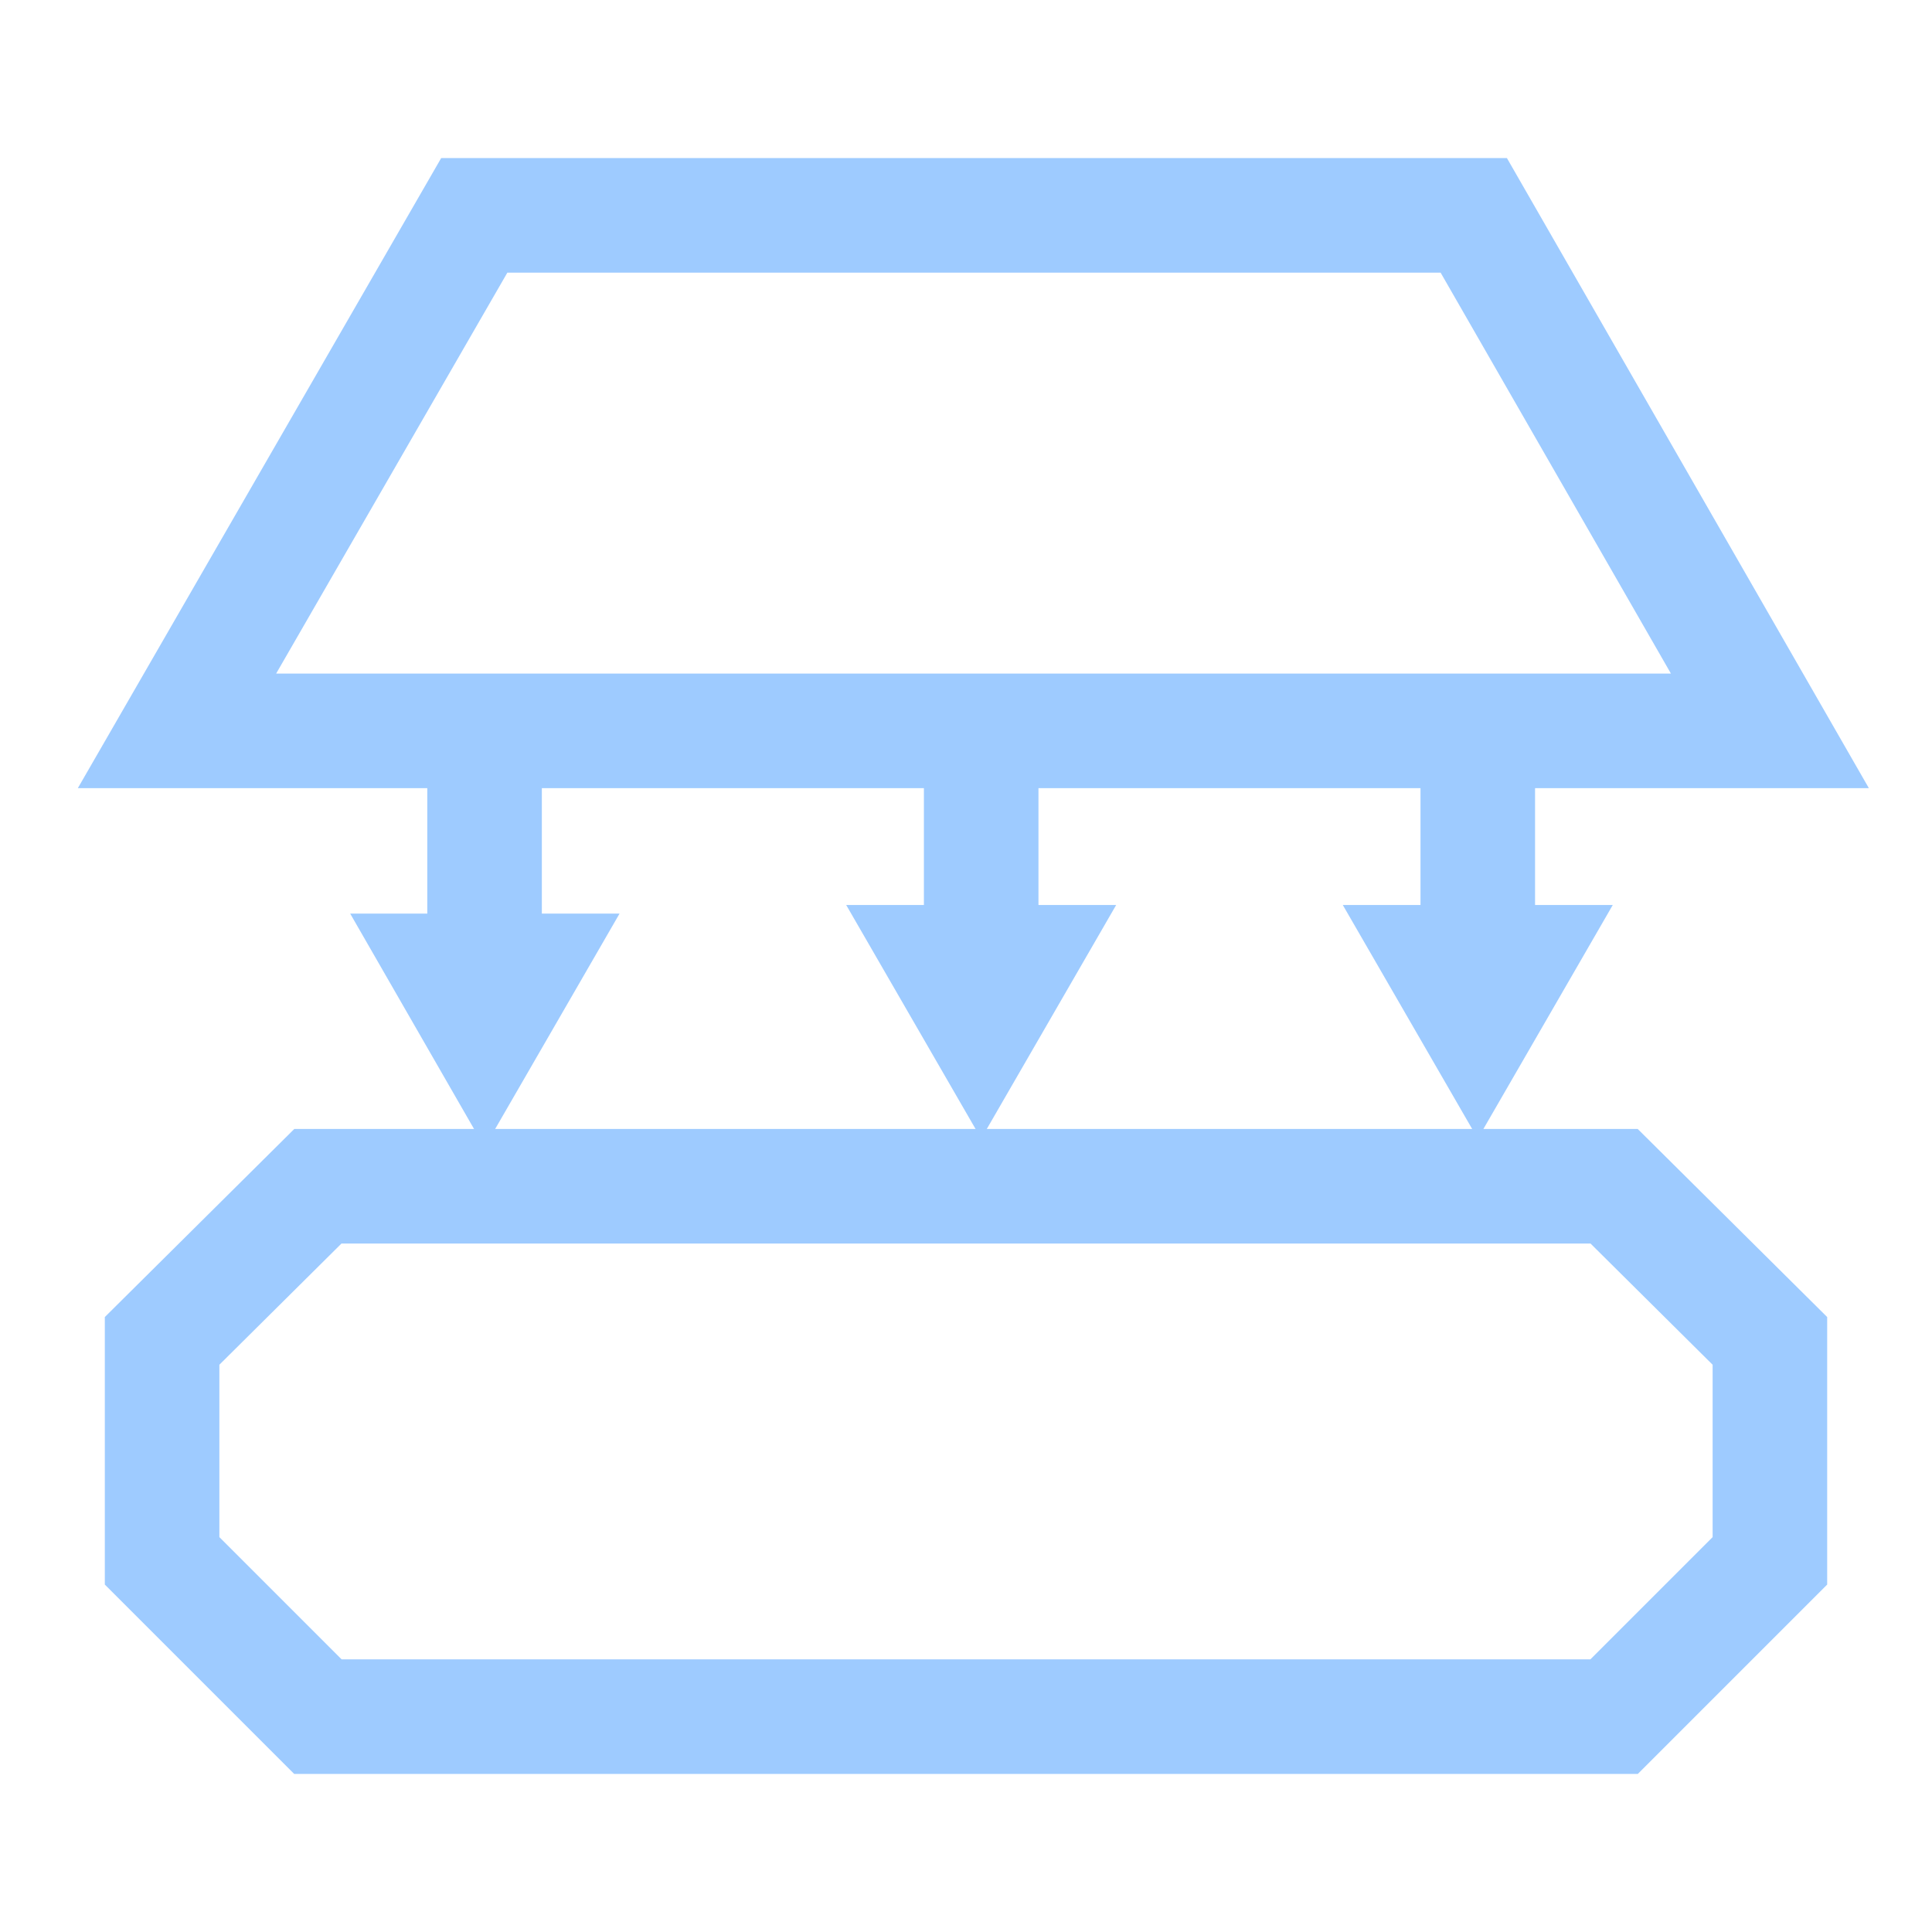
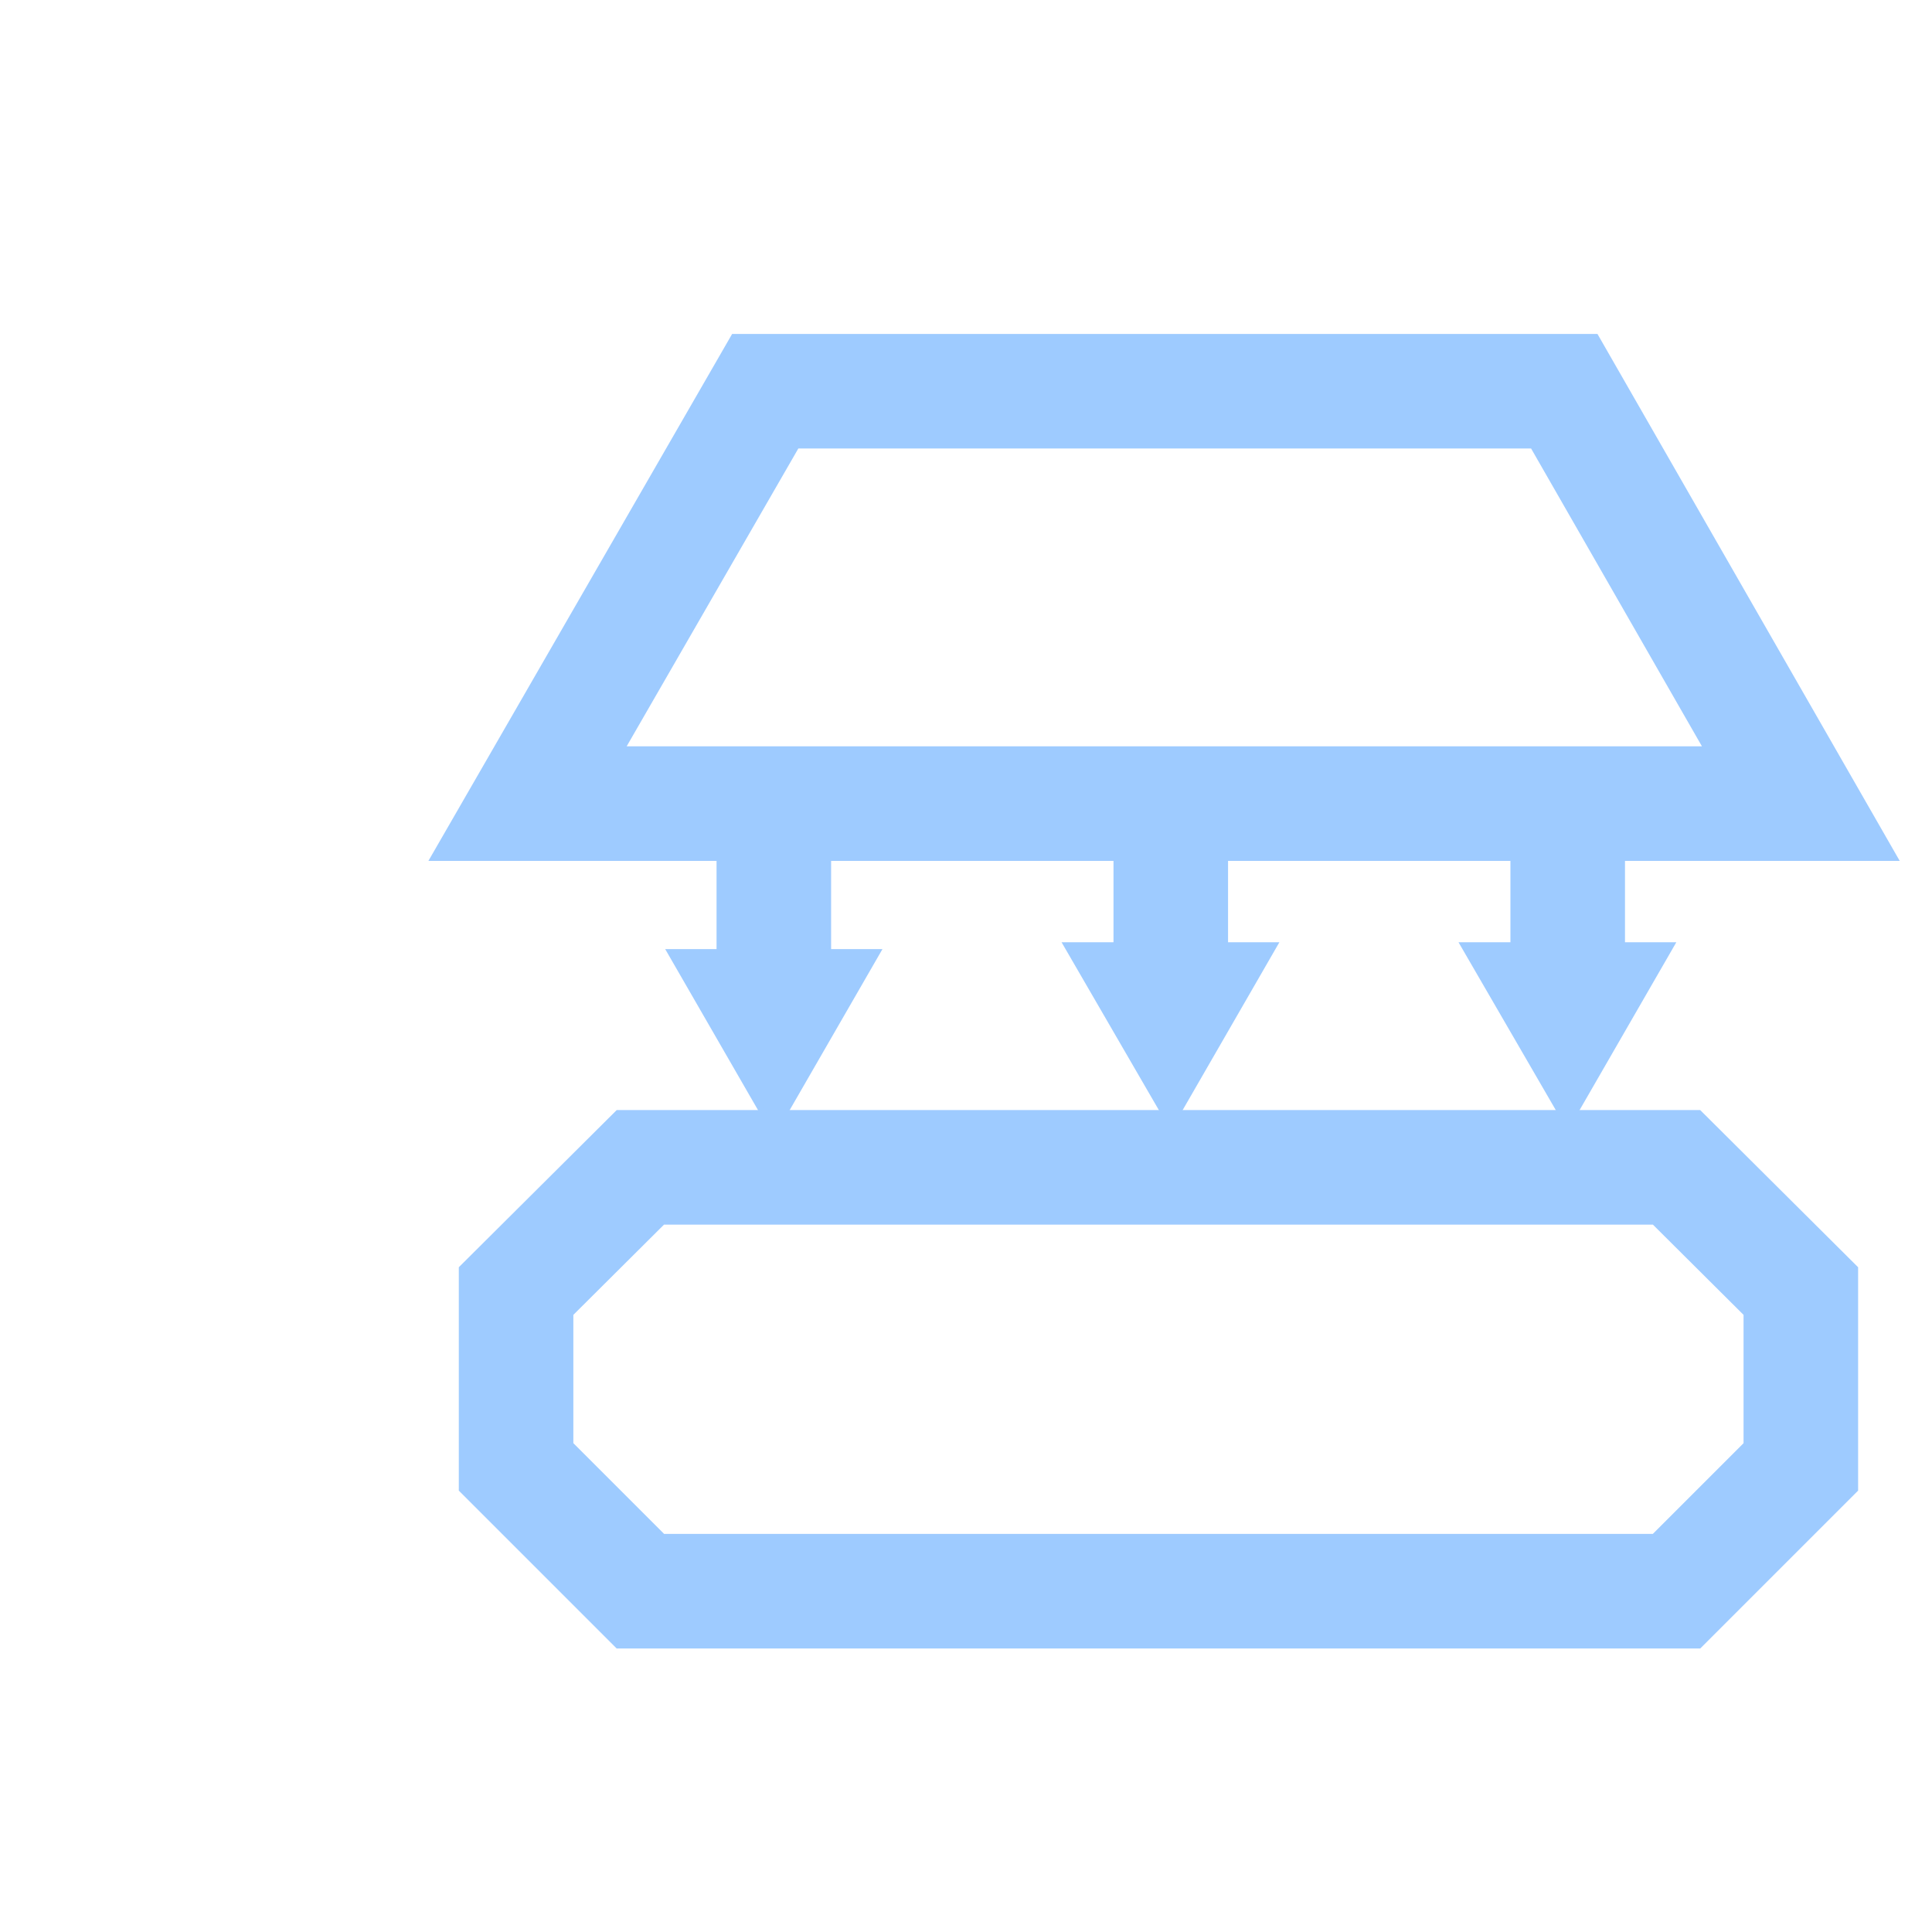
<svg xmlns="http://www.w3.org/2000/svg" version="1.1" id="Layer_1" x="0px" y="0px" viewBox="0 0 337.3 337.3" style="enable-background:new 0 0 337.3 337.3;" xml:space="preserve">
  <style type="text/css">
	.st0{fill:none;stroke:#9ECBFF;stroke-width:20;stroke-miterlimit:8;}
	.st1{fill:#9ECBFF;stroke:#9ECBFF;stroke-miterlimit:8;}
</style>
-   <polygon class="st0" points="28.3,234.1 55.5,207.1 281.8,207.1 309,234.1 309,272.5 281.8,299.7 55.5,299.7 28.3,272.5 " />
-   <polygon class="st0" points="30.9,127.6 82.8,37.6 257.3,37.6 309,127.6 " />
-   <line class="st0" x1="171.3" y1="124.2" x2="171.3" y2="165.2" />
-   <polygon class="st1" points="148.6,158.5 171.3,197.8 194,158.5 " />
-   <line class="st0" x1="258" y1="124.2" x2="258" y2="165.2" />
-   <polygon class="st1" points="235.3,158.5 258,197.8 280.7,158.5 " />
-   <line class="st0" x1="84.6" y1="125.6" x2="84.6" y2="166.6" />
-   <polygon class="st1" points="62,160 84.6,199.3 107.3,160 " />
+   <polygon class="st0" points="90.1,225.4 111.8,203.8 292.7,203.8 314.4,225.4 314.4,256.1 292.7,277.8 111.8,277.8 90.1,256.1 " />
+   <polygon class="st0" points="92.1,140.3 133.6,68.3 273.1,68.3 314.4,140.3 " />
+   <line class="st0" x1="204.4" y1="137.5" x2="204.4" y2="170.3" />
+   <polygon class="st1" points="186.2,165 204.4,196.4 222.5,165 " />
+   <line class="st0" x1="273.7" y1="137.5" x2="273.7" y2="170.3" />
+   <polygon class="st1" points="255.5,165 273.7,196.4 291.8,165 " />
+   <line class="st0" x1="135.1" y1="138.7" x2="135.1" y2="171.4" />
+   <polygon class="st1" points="117,166.2 135.1,197.6 153.2,166.2 " />
</svg>
